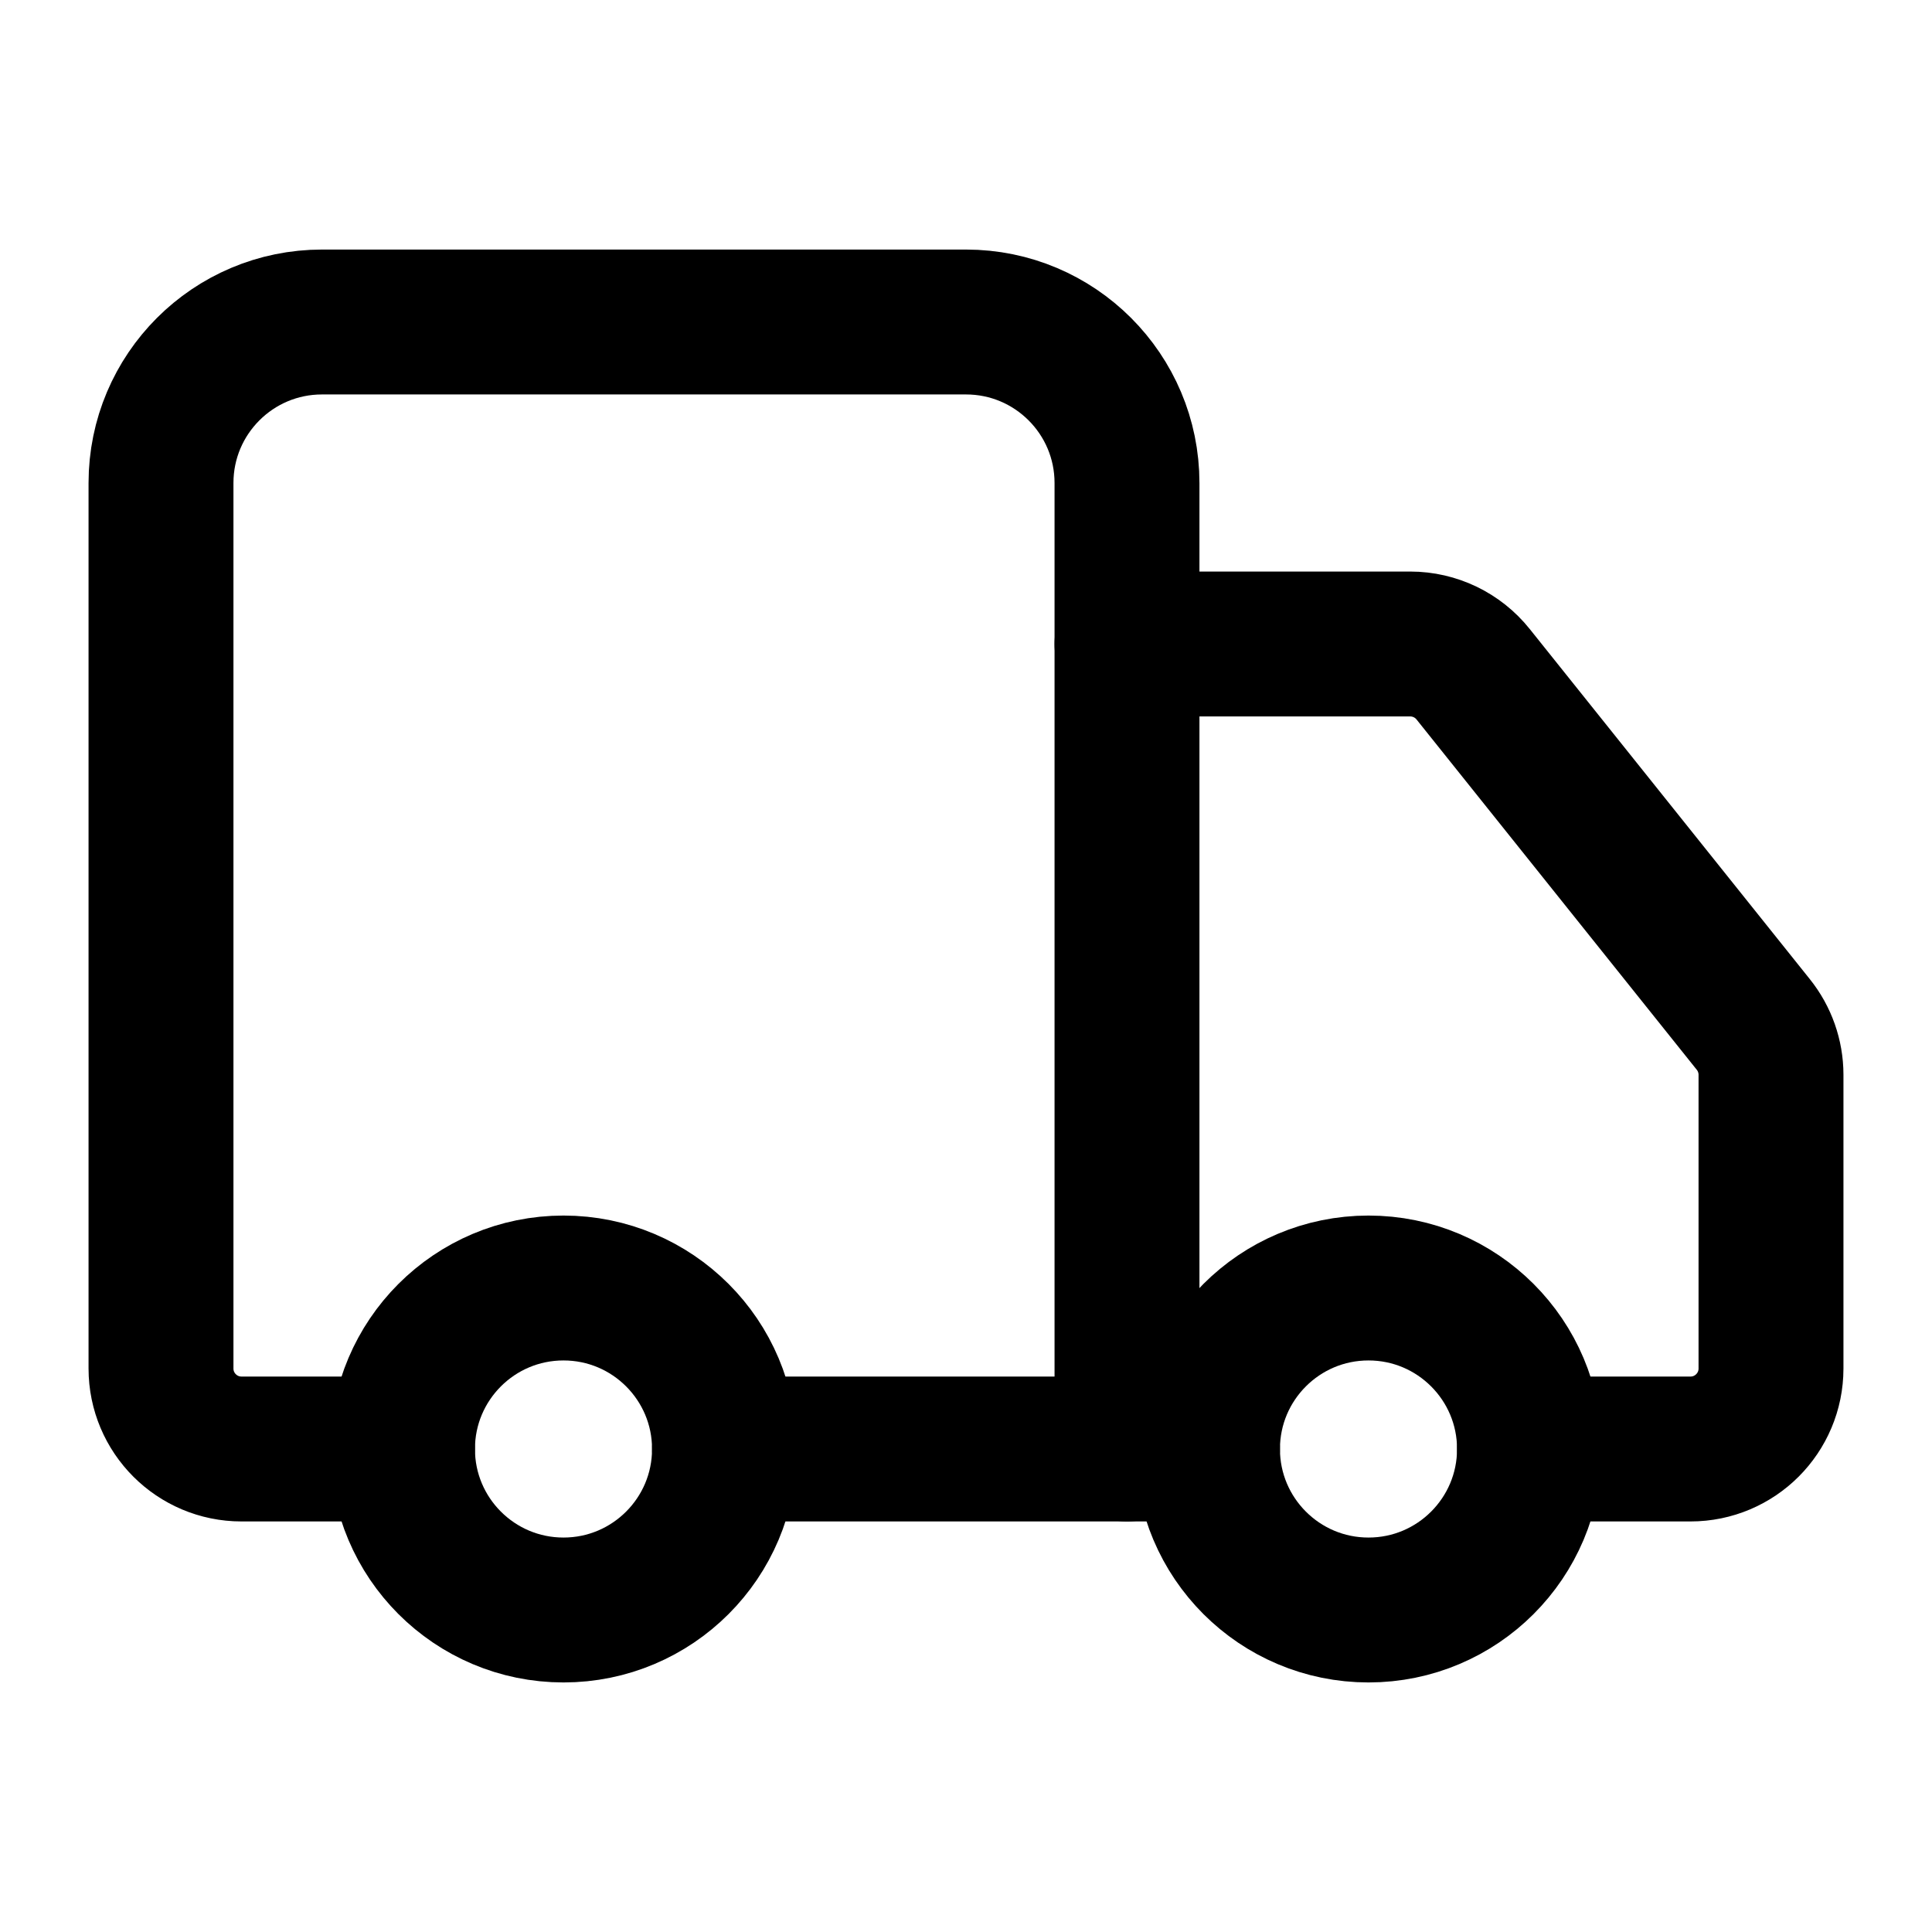
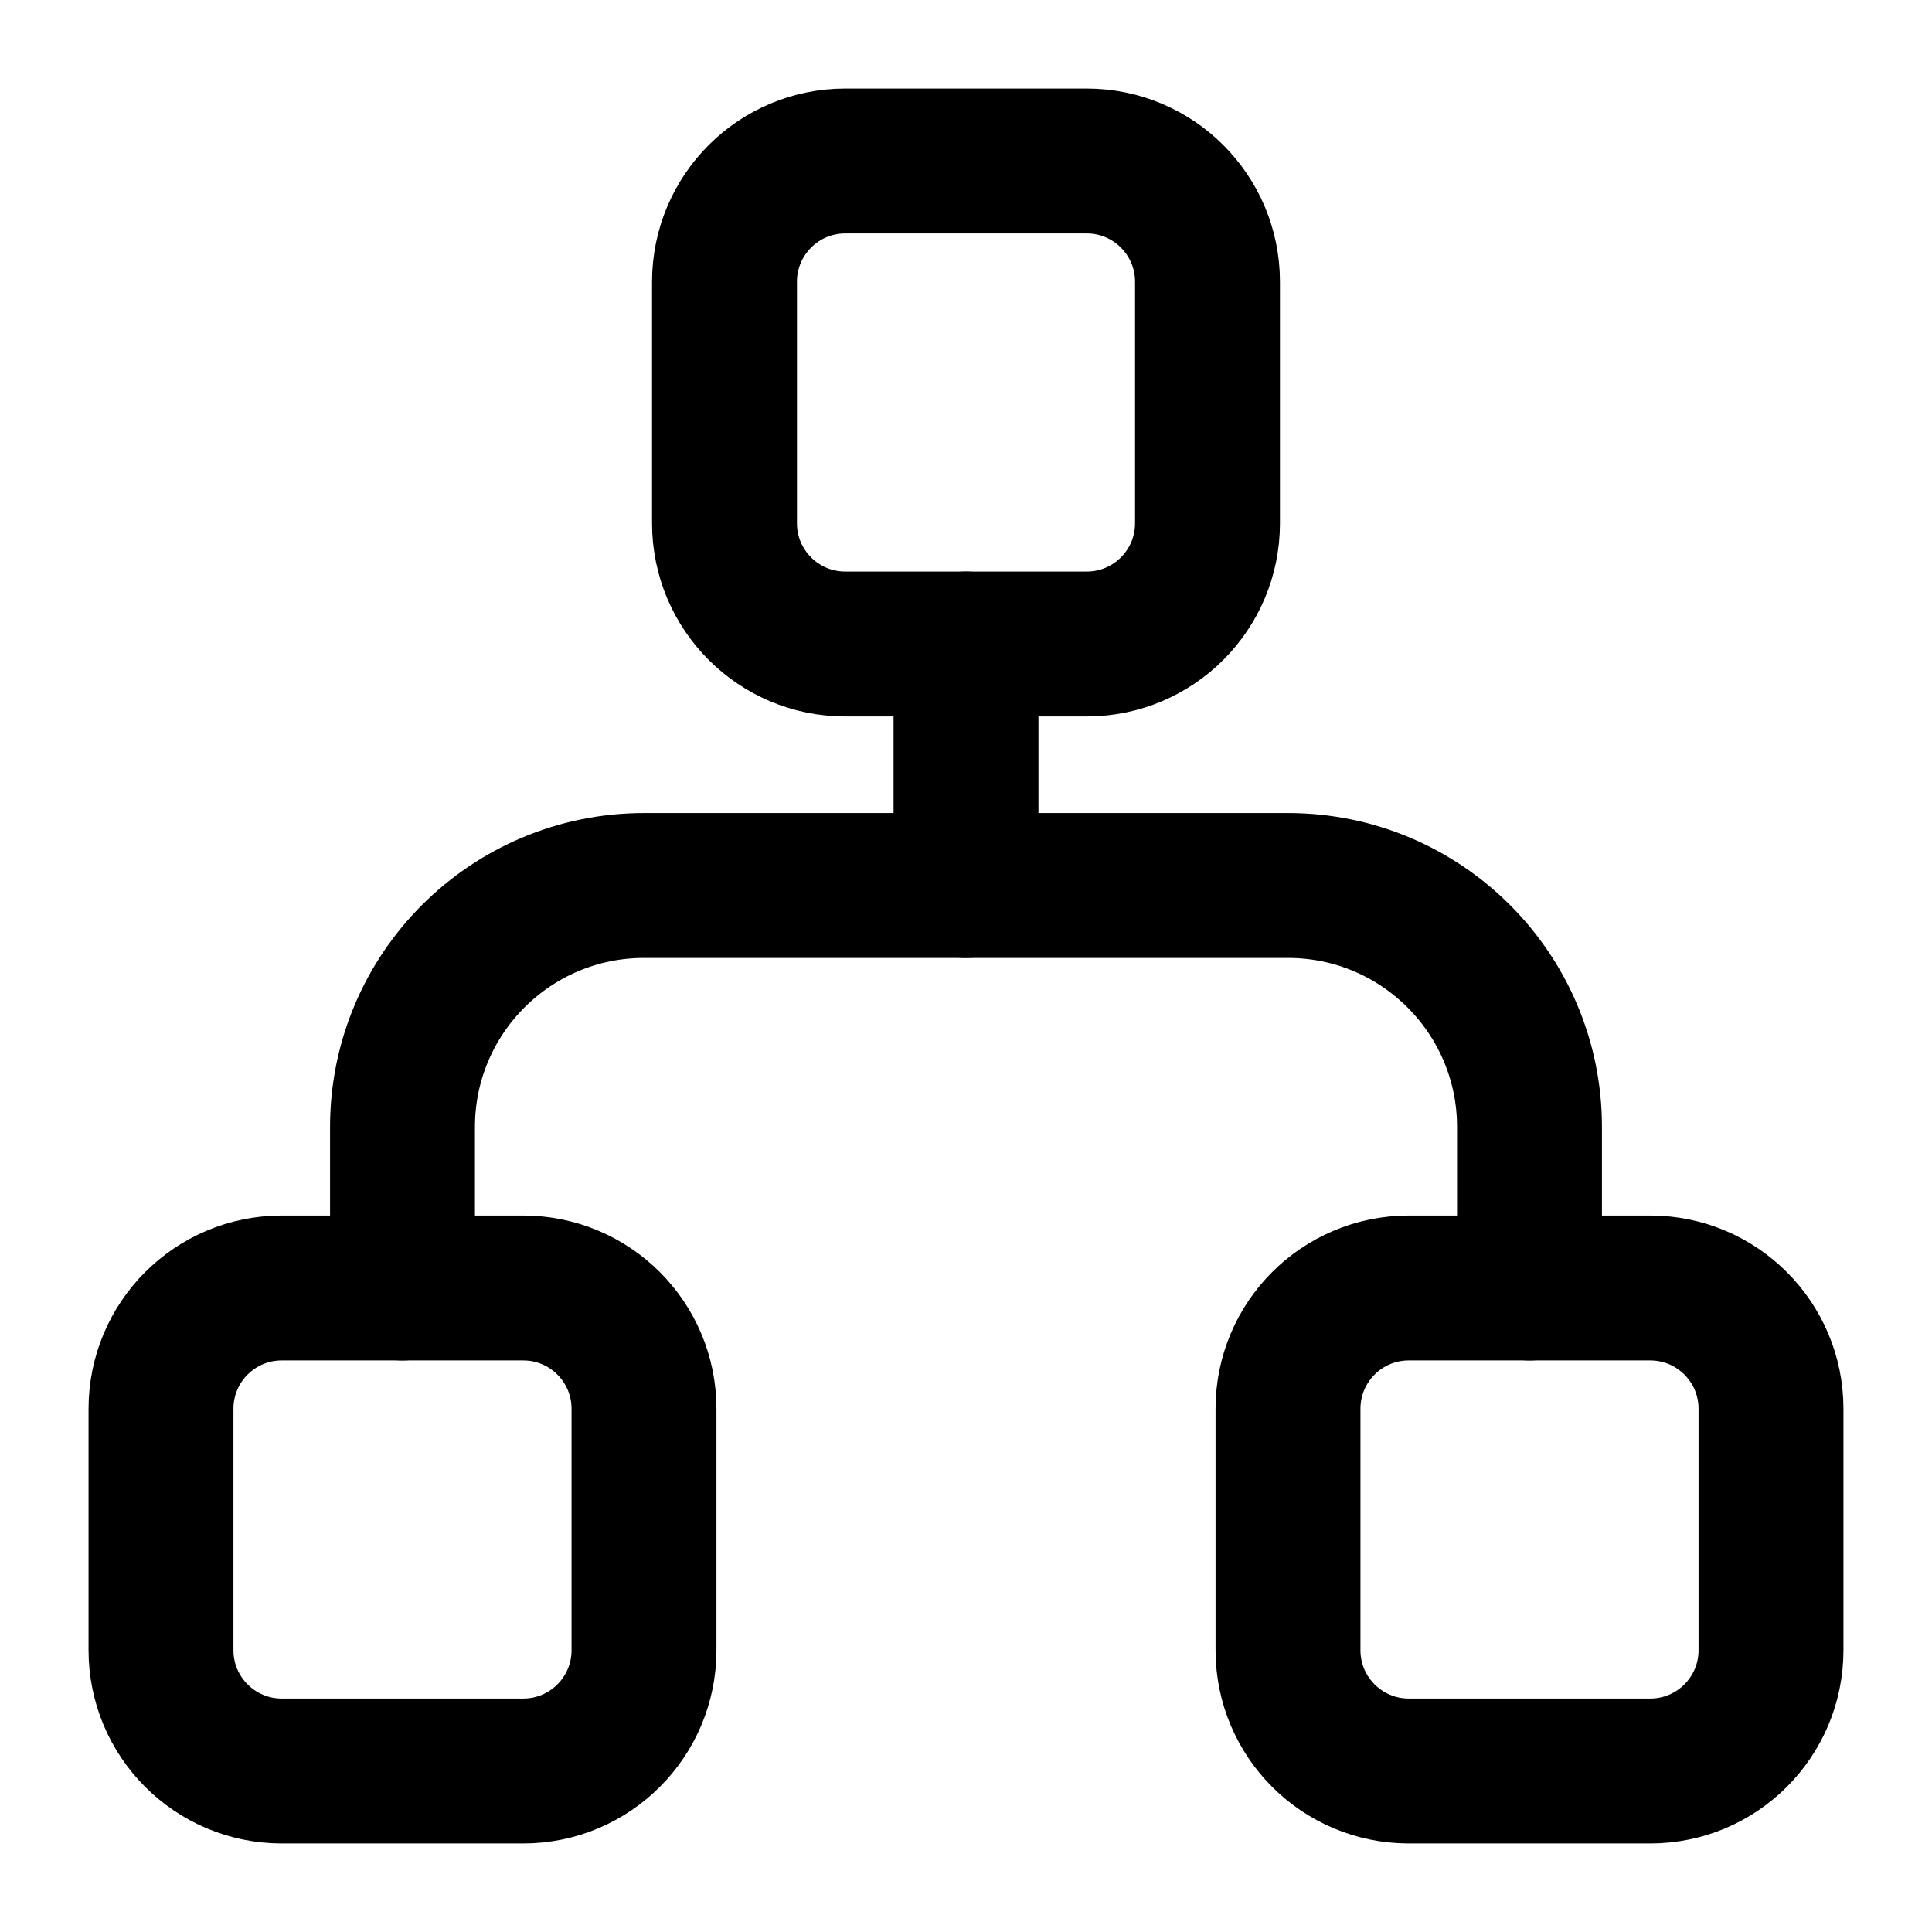
<svg xmlns="http://www.w3.org/2000/svg" viewBox="0 0 24 24" fill="none" stroke="currentColor" stroke-width="1.8" stroke-linecap="round" stroke-linejoin="round">
-   <path d="M14 18V6a2 2 0 0 0-2-2H4a2 2 0 0 0-2 2v11a1 1 0 0 0 1 1h2" />
-   <path d="M15 18H9" />
-   <path d="M19 18h2a1 1 0 0 0 1-1v-3.65a1 1 0 0 0-.22-.624l-3.48-4.35A1 1 0 0 0 17.52 8H14" />
-   <circle cx="17" cy="18" r="2" />
-   <circle cx="7" cy="18" r="2" />
+   <rect x="9" y="2" width="6" height="6" rx="1.5" />
+   <rect x="2" y="16" width="6" height="6" rx="1.5" />
+   <rect x="16" y="16" width="6" height="6" rx="1.5" />
+   <path d="M12 8v3" />
+   <path d="M5 16v-2a3 3 0 0 1 3-3h8a3 3 0 0 1 3 3v2" />
</svg>
